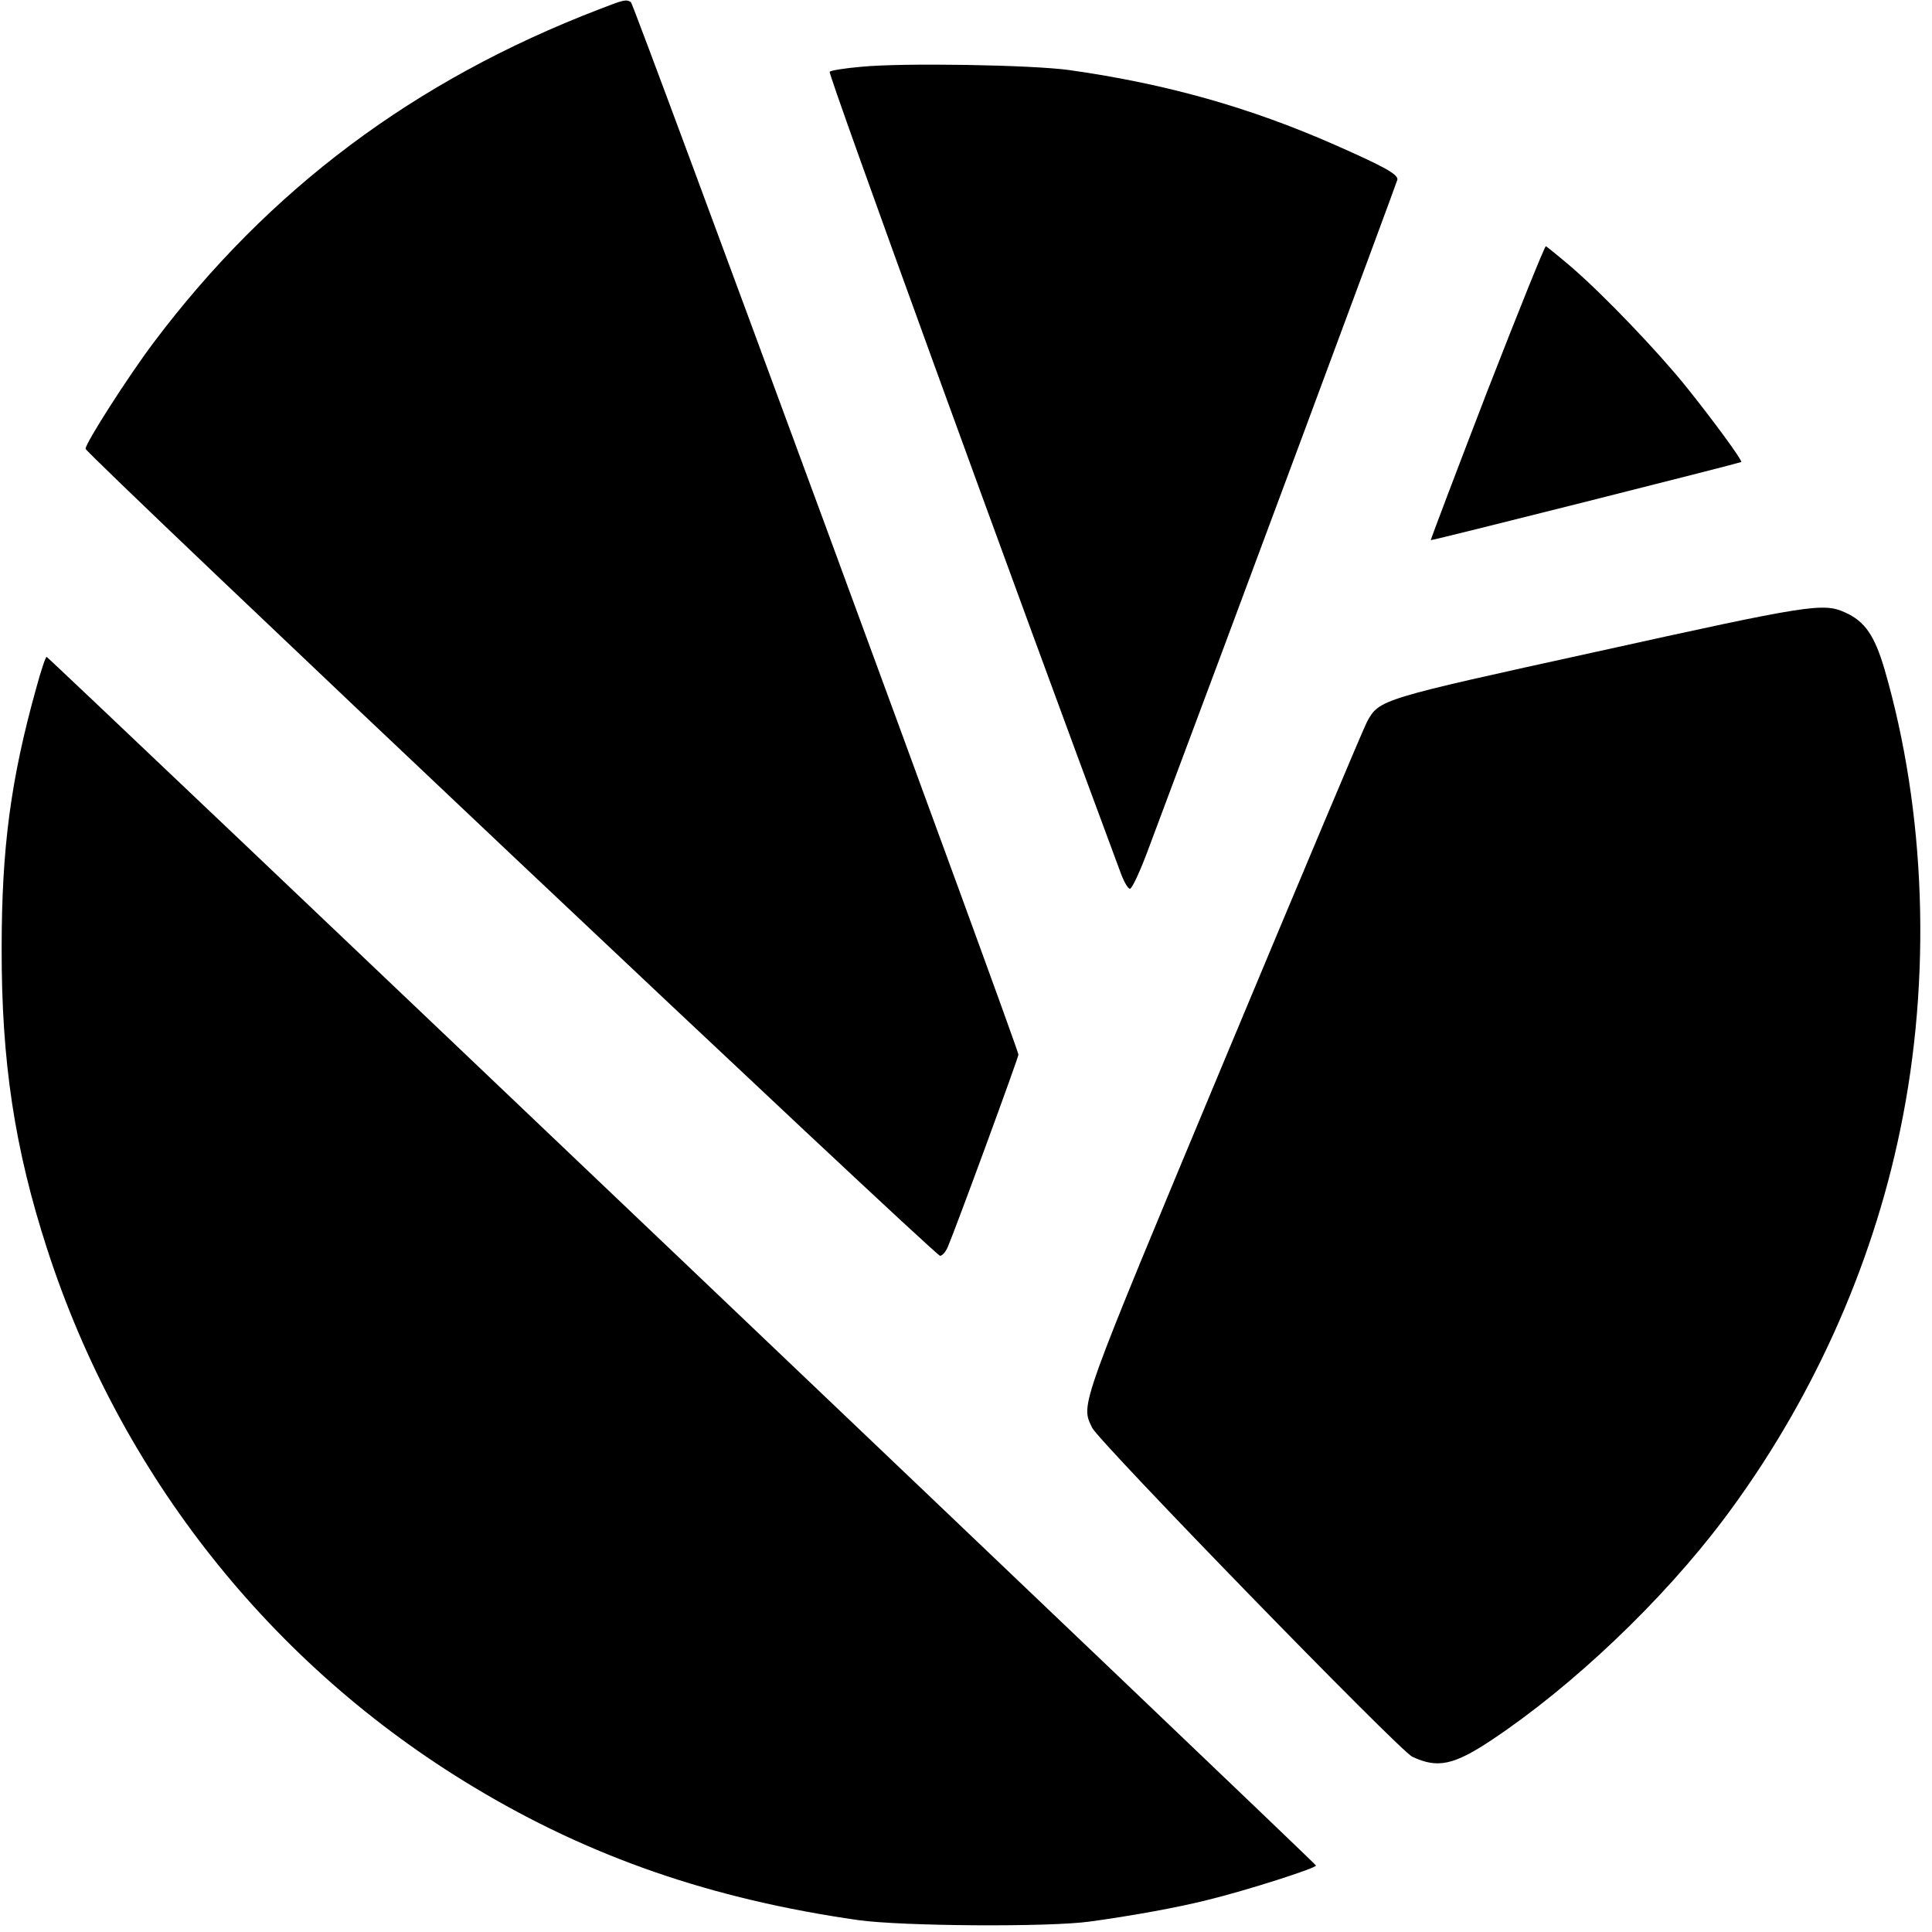
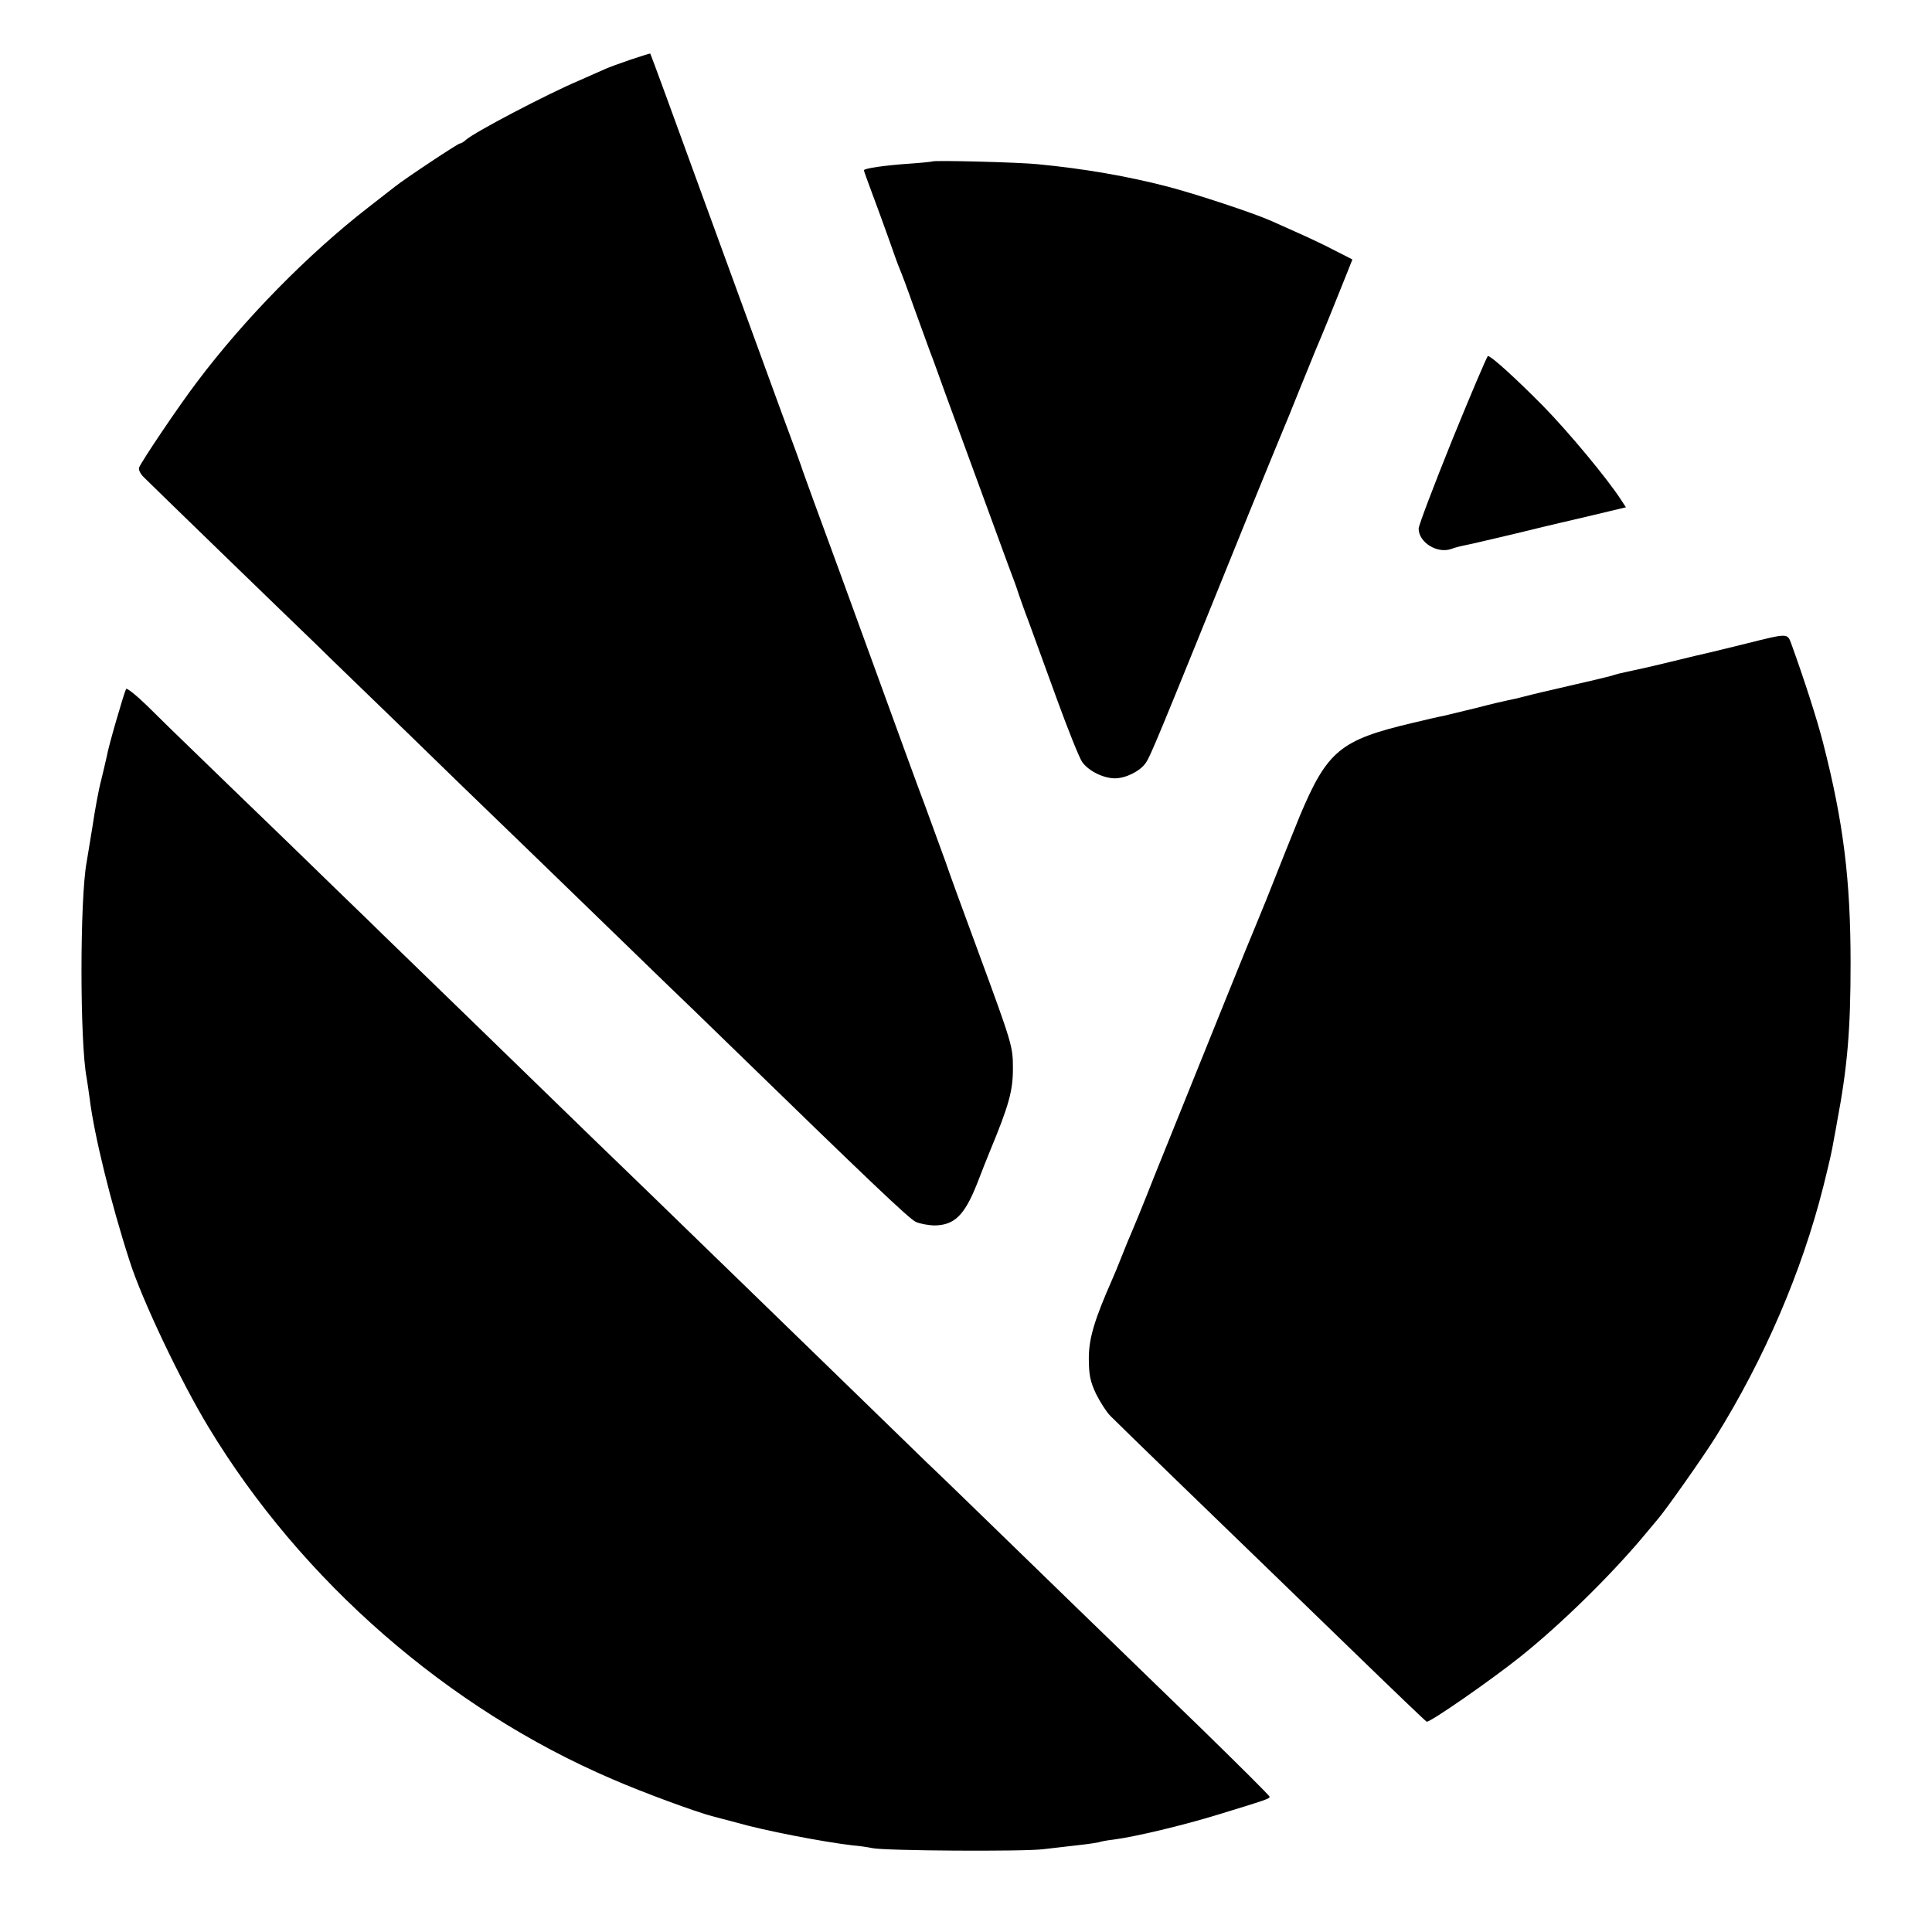
<svg xmlns="http://www.w3.org/2000/svg" version="1.0" width="700pt" height="700pt" viewBox="0 0 700 700" preserveAspectRatio="xMidYMid meet">
  <g transform="translate(0,700) scale(0.1,-0.1)" fill="#000000" stroke="none">
-     <path d="M2170 6966 c-669 -257 -1196 -652 -1614 -1208 -93 -124 -246 -363 -246 -384 0 -18 3077 -2924 3096 -2924 8 0 21 15 28 32 33 78 256 686 256 697 0 22 -1393 3806 -1404 3813 -17 11 -24 10 -116 -26z" />
-     <path d="M3120 6758 c-58 -5 -109 -13 -114 -18 -7 -7 666 -1858 1056 -2907 11 -29 25 -53 32 -53 8 0 39 67 74 163 266 708 893 2395 895 2406 3 19 -47 47 -224 125 -308 136 -611 222 -964 272 -135 19 -605 27 -755 12z" />
-     <path d="M5387 5578 c-113 -293 -204 -534 -203 -535 2 -3 1119 279 1125 283 5 5 -101 150 -199 272 -102 127 -299 333 -416 434 -47 40 -89 74 -93 76 -4 1 -100 -237 -214 -530z" />
-     <path d="M5786 4639 c-789 -173 -788 -173 -833 -254 -12 -22 -243 -571 -514 -1220 -537 -1287 -523 -1250 -482 -1338 25 -51 1112 -1169 1160 -1192 91 -43 150 -31 288 61 293 195 618 504 840 799 314 418 536 907 640 1412 114 549 93 1152 -57 1668 -36 122 -71 174 -143 206 -79 36 -130 28 -899 -142z" />
-     <path d="M131 4506 c-92 -330 -125 -578 -125 -941 -1 -411 47 -727 165 -1091 265 -818 812 -1508 1544 -1948 421 -254 863 -407 1395 -483 158 -22 690 -26 840 -5 153 21 318 51 425 78 140 34 396 116 393 125 -4 11 -4592 4379 -4599 4379 -4 0 -21 -51 -38 -114z" />
+     <path d="M2285 6784 c-38 -13 -79 -28 -90 -33 -11 -5 -54 -24 -95 -42 -118 -50 -379 -187 -411 -215 -8 -8 -19 -14 -23 -14 -7 0 -200 -128 -236 -157 -8 -6 -51 -40 -95 -74 -218 -169 -450 -405 -622 -634 -64 -84 -200 -286 -209 -309 -3 -8 5 -24 19 -37 35 -35 528 -513 624 -605 44 -44 193 -187 330 -320 136 -133 273 -265 303 -294 30 -29 170 -164 310 -300 140 -136 289 -280 330 -320 41 -39 138 -133 215 -208 518 -504 659 -638 683 -649 15 -7 44 -12 65 -13 74 0 111 35 157 151 18 46 38 98 45 114 71 171 85 223 85 304 0 79 -2 87 -125 421 -54 146 -108 294 -120 330 -13 36 -46 126 -73 200 -28 74 -87 236 -132 360 -143 393 -241 662 -272 745 -16 44 -33 91 -38 105 -4 14 -40 113 -80 220 -39 107 -162 443 -272 745 -110 303 -201 551 -202 551 0 1 -32 -9 -71 -22z" />
+     <path d="M3378 6415 c-2 -1 -39 -5 -83 -8 -88 -6 -165 -17 -165 -24 0 -2 13 -38 29 -81 16 -42 43 -117 61 -167 17 -49 35 -99 40 -110 5 -11 28 -72 50 -135 23 -63 50 -137 60 -165 11 -27 34 -93 53 -145 34 -92 169 -462 229 -625 17 -44 34 -91 38 -105 5 -14 21 -61 38 -105 16 -44 62 -170 102 -280 40 -110 81 -212 91 -226 23 -32 76 -59 119 -59 38 0 89 25 110 54 19 27 37 71 379 916 62 151 116 284 121 295 5 11 30 72 55 135 26 63 53 131 61 150 23 53 74 179 115 282 l19 48 -63 32 c-34 18 -91 45 -127 61 -36 16 -83 37 -105 47 -63 28 -271 97 -375 124 -142 37 -302 65 -470 81 -65 7 -377 15 -382 10z" />
+     <path d="M5262 5407 c-67 -166 -122 -311 -122 -322 0 -50 67 -92 118 -74 13 5 37 11 53 14 17 3 96 22 177 41 81 20 154 37 162 39 8 2 66 15 128 30 l113 27 -17 26 c-48 75 -190 246 -283 341 -102 103 -188 181 -200 181 -3 0 -61 -136 -129 -303z" />
+     <path d="M6330 4669 c-63 -16 -124 -30 -135 -33 -11 -2 -77 -18 -147 -35 -69 -17 -138 -32 -153 -35 -15 -3 -41 -9 -58 -15 -18 -5 -86 -21 -152 -36 -66 -15 -138 -32 -160 -38 -22 -6 -49 -12 -60 -14 -11 -2 -63 -14 -116 -28 -53 -13 -107 -26 -120 -29 -13 -2 -64 -14 -114 -26 -258 -61 -306 -100 -405 -335 -12 -29 -88 -218 -122 -305 -17 -41 -36 -88 -43 -105 -12 -27 -125 -307 -362 -895 -40 -102 -78 -194 -83 -205 -5 -11 -21 -49 -35 -85 -14 -36 -30 -74 -35 -85 -63 -143 -85 -213 -85 -285 0 -61 5 -85 26 -130 15 -30 38 -66 52 -80 23 -24 430 -418 573 -556 39 -38 183 -177 319 -309 136 -132 250 -241 254 -243 11 -4 234 151 339 235 149 119 331 298 451 442 20 24 41 49 46 55 24 26 166 227 212 301 176 283 311 597 389 905 26 106 29 117 40 180 4 19 8 44 10 55 38 201 49 336 49 575 0 303 -26 511 -99 796 -22 87 -70 235 -116 362 -14 38 -12 38 -160 1z" />
+     <path d="M457 4504 c-7 -12 -65 -211 -70 -244 -3 -14 -12 -52 -20 -85 -9 -33 -23 -109 -32 -170 -10 -60 -19 -118 -21 -128 -25 -133 -25 -655 0 -783 2 -12 7 -45 11 -75 16 -130 76 -376 145 -589 45 -141 185 -435 285 -600 337 -558 868 -1021 1463 -1276 115 -50 304 -119 361 -134 20 -5 61 -16 91 -24 97 -28 308 -69 418 -82 26 -2 58 -7 72 -10 44 -10 552 -13 620 -4 36 4 94 11 130 15 36 4 68 9 71 10 3 2 28 7 55 10 77 10 253 52 376 90 177 54 188 58 188 65 0 4 -109 112 -241 241 -133 129 -281 272 -329 319 -49 47 -199 193 -335 325 -136 132 -288 280 -339 328 -98 95 -505 491 -666 647 -54 52 -207 201 -340 330 -134 129 -276 267 -315 305 -40 39 -198 192 -350 340 -153 149 -309 299 -345 335 -37 36 -173 167 -301 292 -129 124 -279 270 -334 323 -55 53 -132 128 -171 167 -39 38 -74 66 -77 62z" />
  </g>
</svg>
